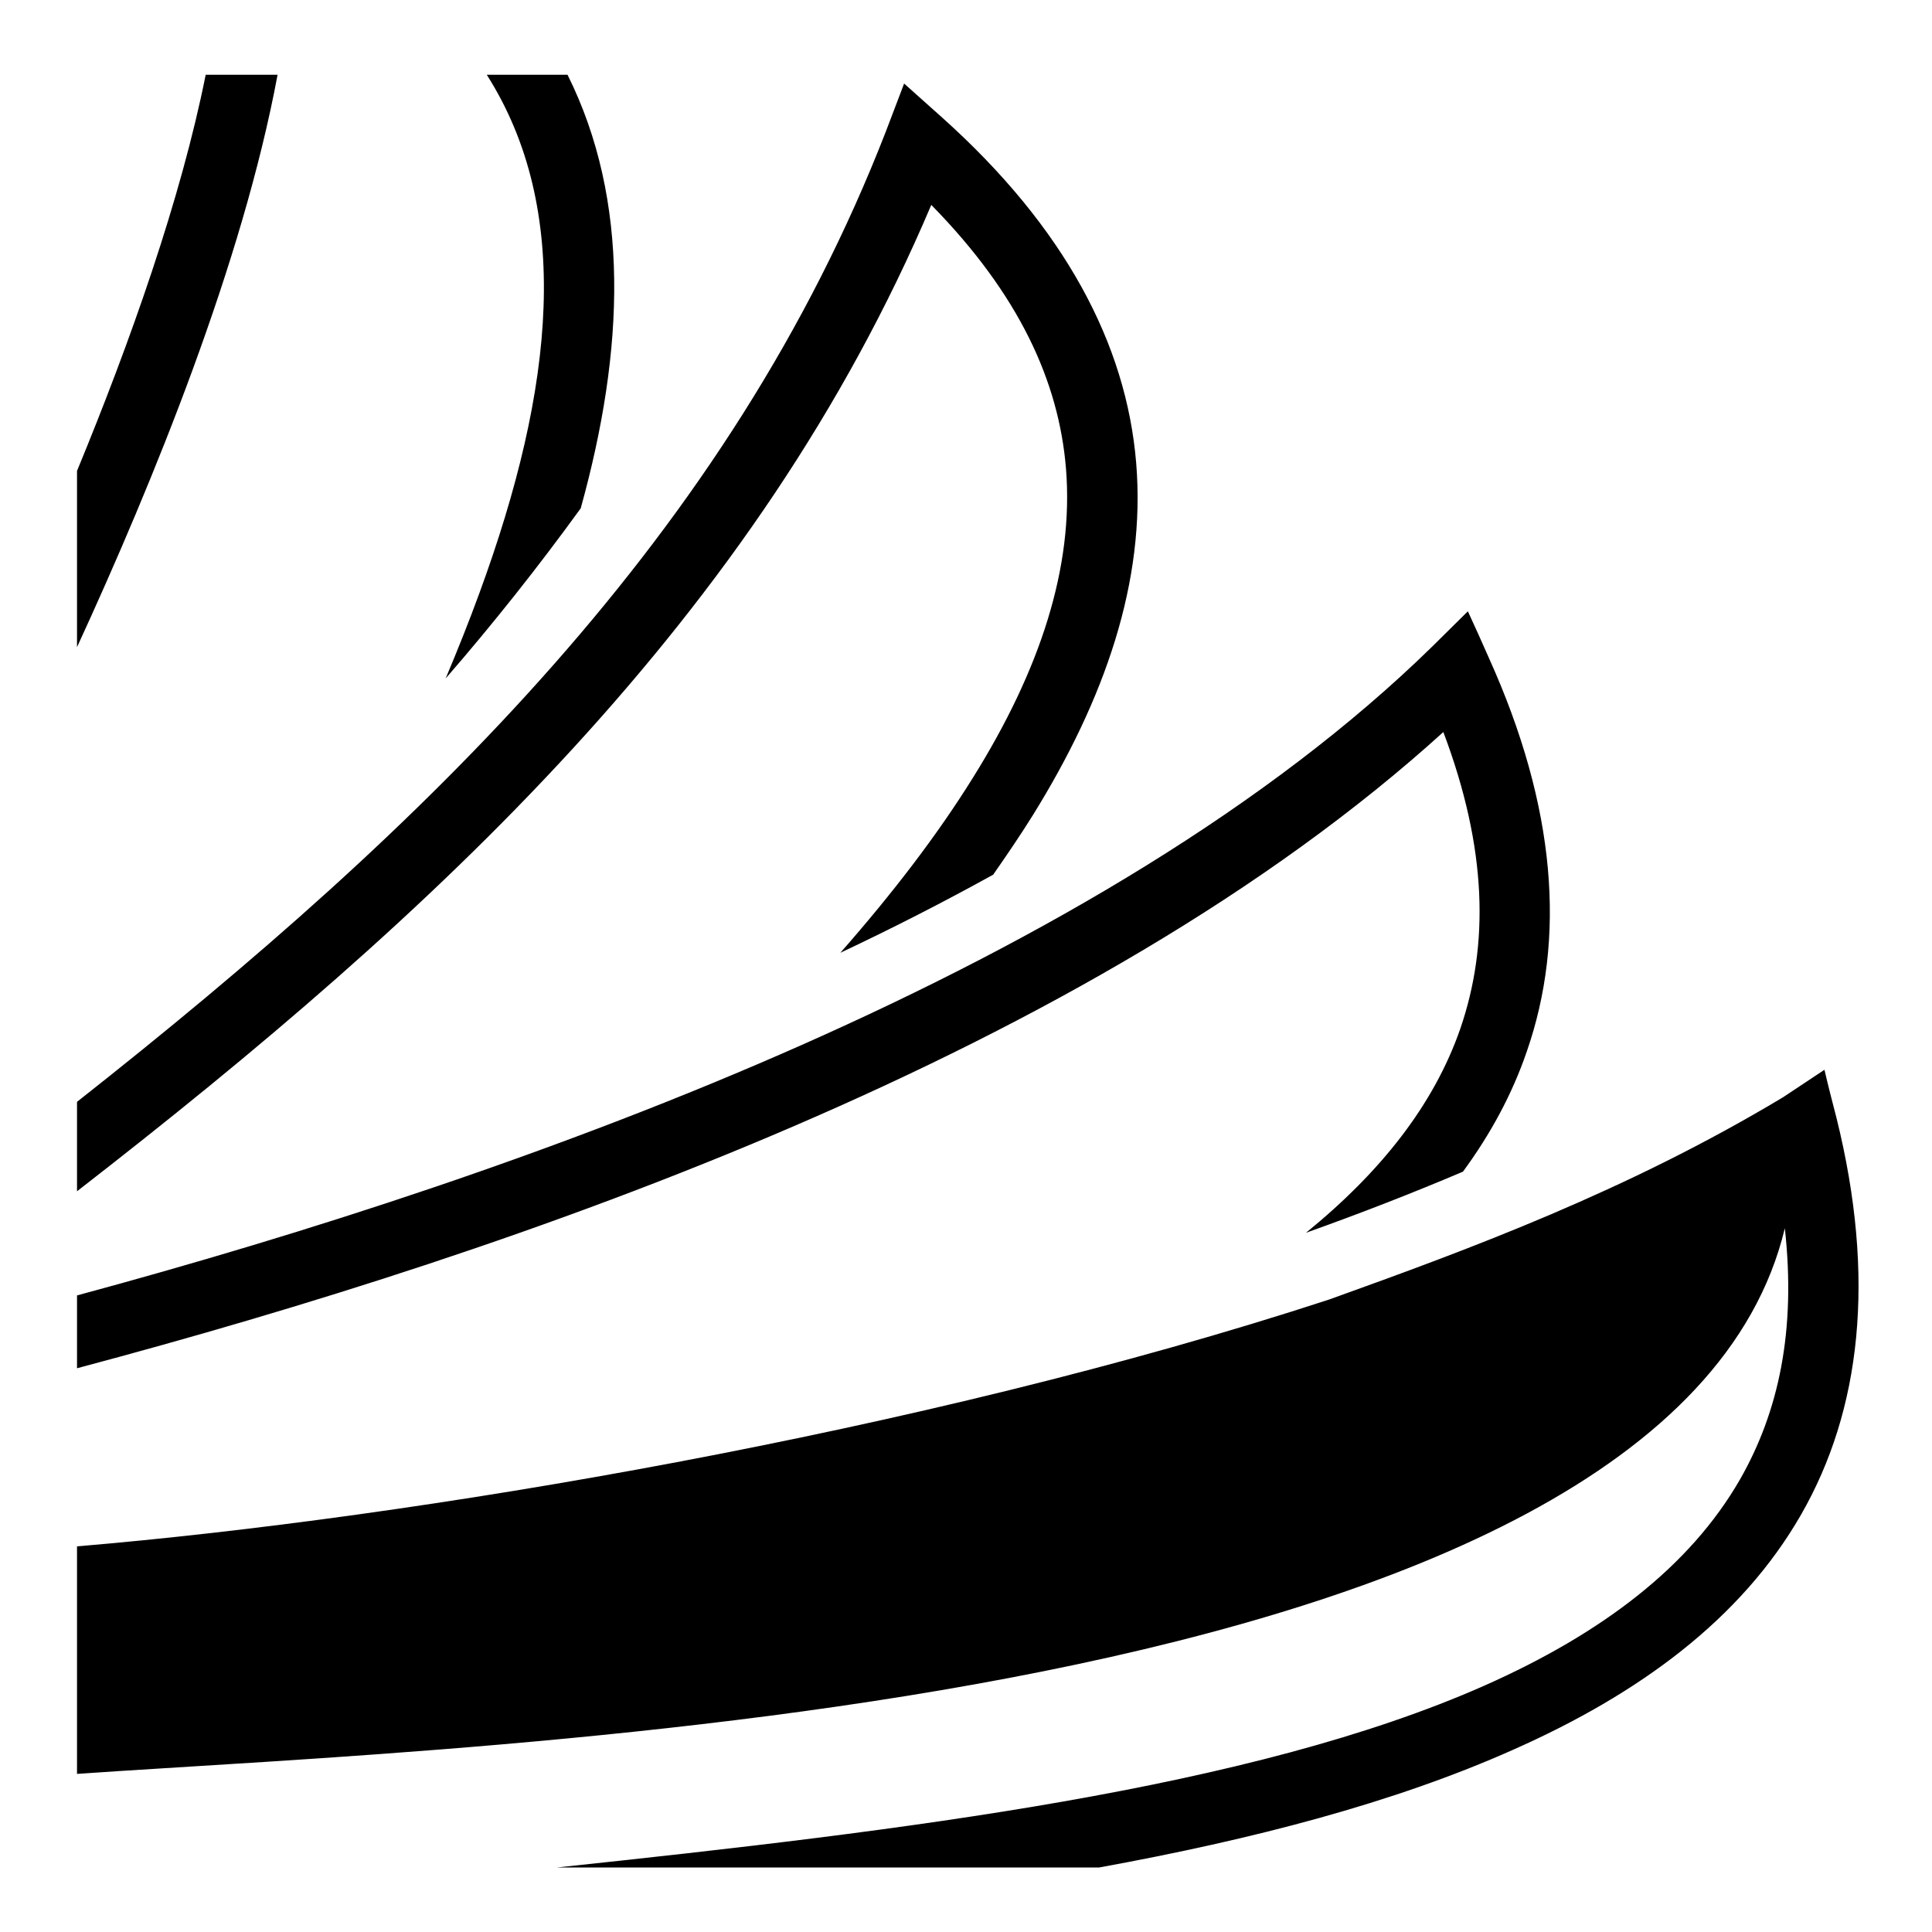
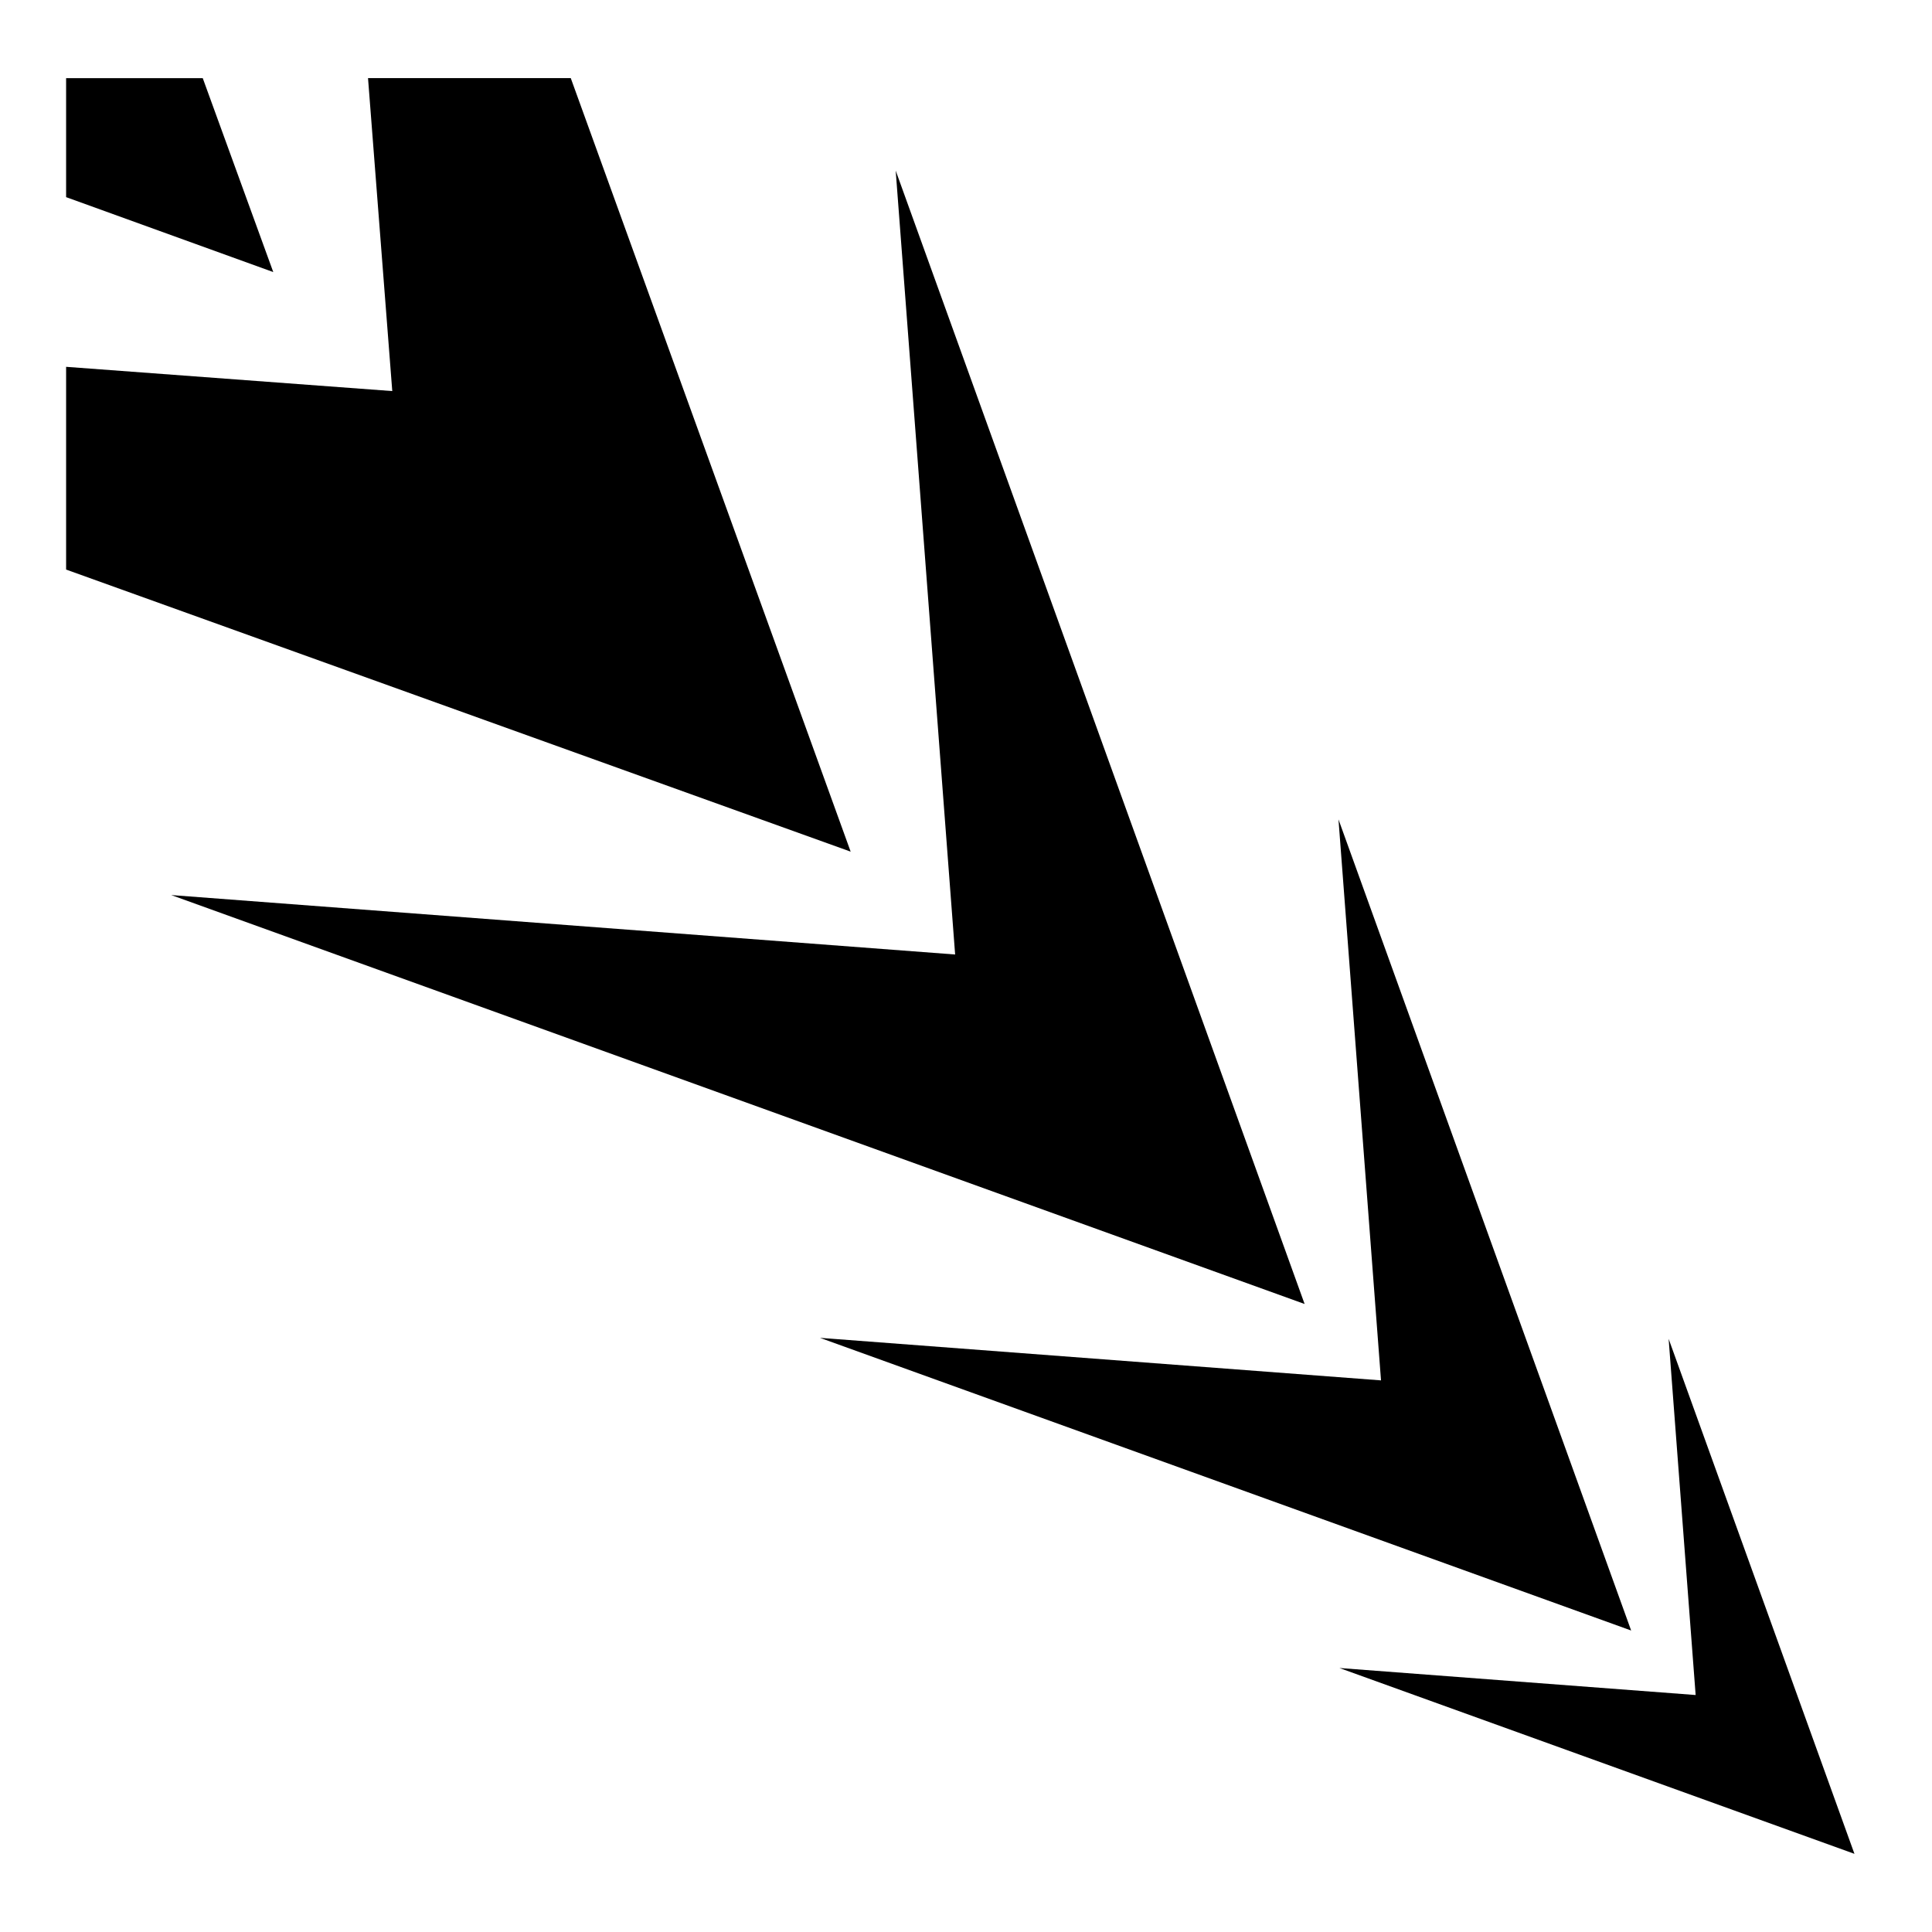
<svg xmlns="http://www.w3.org/2000/svg" viewBox="0 0 512 512">
-   <path fill="currentColor" d="M54.51 19.81c-6.54 32.78-19.9 70.58-34.1 104.99v46.7C40.72 127.4 64.32 69.46 73.56 19.81zm74.49 0c22.6 35.58 18.2 82.49-2 137.49-2.7 7.4-5.7 14.9-8.9 22.5 12.5-14.4 24.5-29.5 35.8-45.1 11.7-42.17 13.1-81.58-3.5-114.89zm110.6 2.33l-4.8 12.61C193.4 141.4 113.3 218.8 20.41 292v23.7C115.3 242.1 200.5 163.5 246.8 54.3c23.2 23.64 33.8 46.7 35.7 69.9 2.1 26.2-6.9 53.4-24.6 81.8-9.5 15.3-21.4 30.8-35.2 46.5 13.8-6.5 27.3-13.4 40.5-20.7 3.7-5.3 7.3-10.6 10.6-15.9 18.9-30.5 29.9-61.7 27.3-93.2-2.6-31.49-18.9-62.4-51.4-91.53-3.4-3.01-6.7-6.01-10.1-9.03zM389 162l-9.5 9.4c-86.4 84.5-239.1 139.5-359.09 171.9v19.3C138.1 331.3 288.9 278.9 382.5 194c11.7 31 12.1 56.5 4.5 78.6-7 20.2-21.1 38-40.9 54.1 14.3-5.1 28.2-10.5 41.6-16.2 7.2-9.8 13-20.4 16.9-31.8 10.4-29.9 7.9-64.7-10.1-104.5-1.8-4.1-3.6-8.1-5.5-12.2zm94.5 121.5l-11 7.3c-41.3 24.8-82.7 40.1-120.3 53.6-107.7 35.2-242.6 57.9-331.79 65.4v60.3C130.5 462.4 442.3 453.5 473 325.5c3 27.1-1.6 48.6-11.9 66.6-13.3 23.1-36.6 40.8-67.7 54.6-61.9 27.4-153.5 38.4-245.8 48.2h143.7c40.6-7.4 78.1-17.1 109.7-31.2 33.4-14.8 60.4-34.6 76.3-62.3 15.9-27.7 19.9-62.7 9.4-105.1-1.1-4.2-2.2-8.5-3.2-12.8z" />
+   <path fill="#000" d="M97.53 20.705v.002l6.425 82.932-86.434-6.427v53.73l207.912 74.754L151.26 20.705H97.53zm-80.01.002v31.537L72.42 72.102 53.73 20.707H17.52zM237.366 45.21l15.754 207.743L45.374 237.2l300.363 108.374L237.368 45.21h-.003zm117.342 171.927l.002.008v-.008h-.003zm.002.008l11.272 148.67-148.68-11.272 214.968 77.562-77.56-214.96zm87.493 137.65l.002.008v-.008h-.002zm.002.008l7.158 94.396-94.404-7.16 136.49 49.247-49.245-136.484z" />
</svg>
